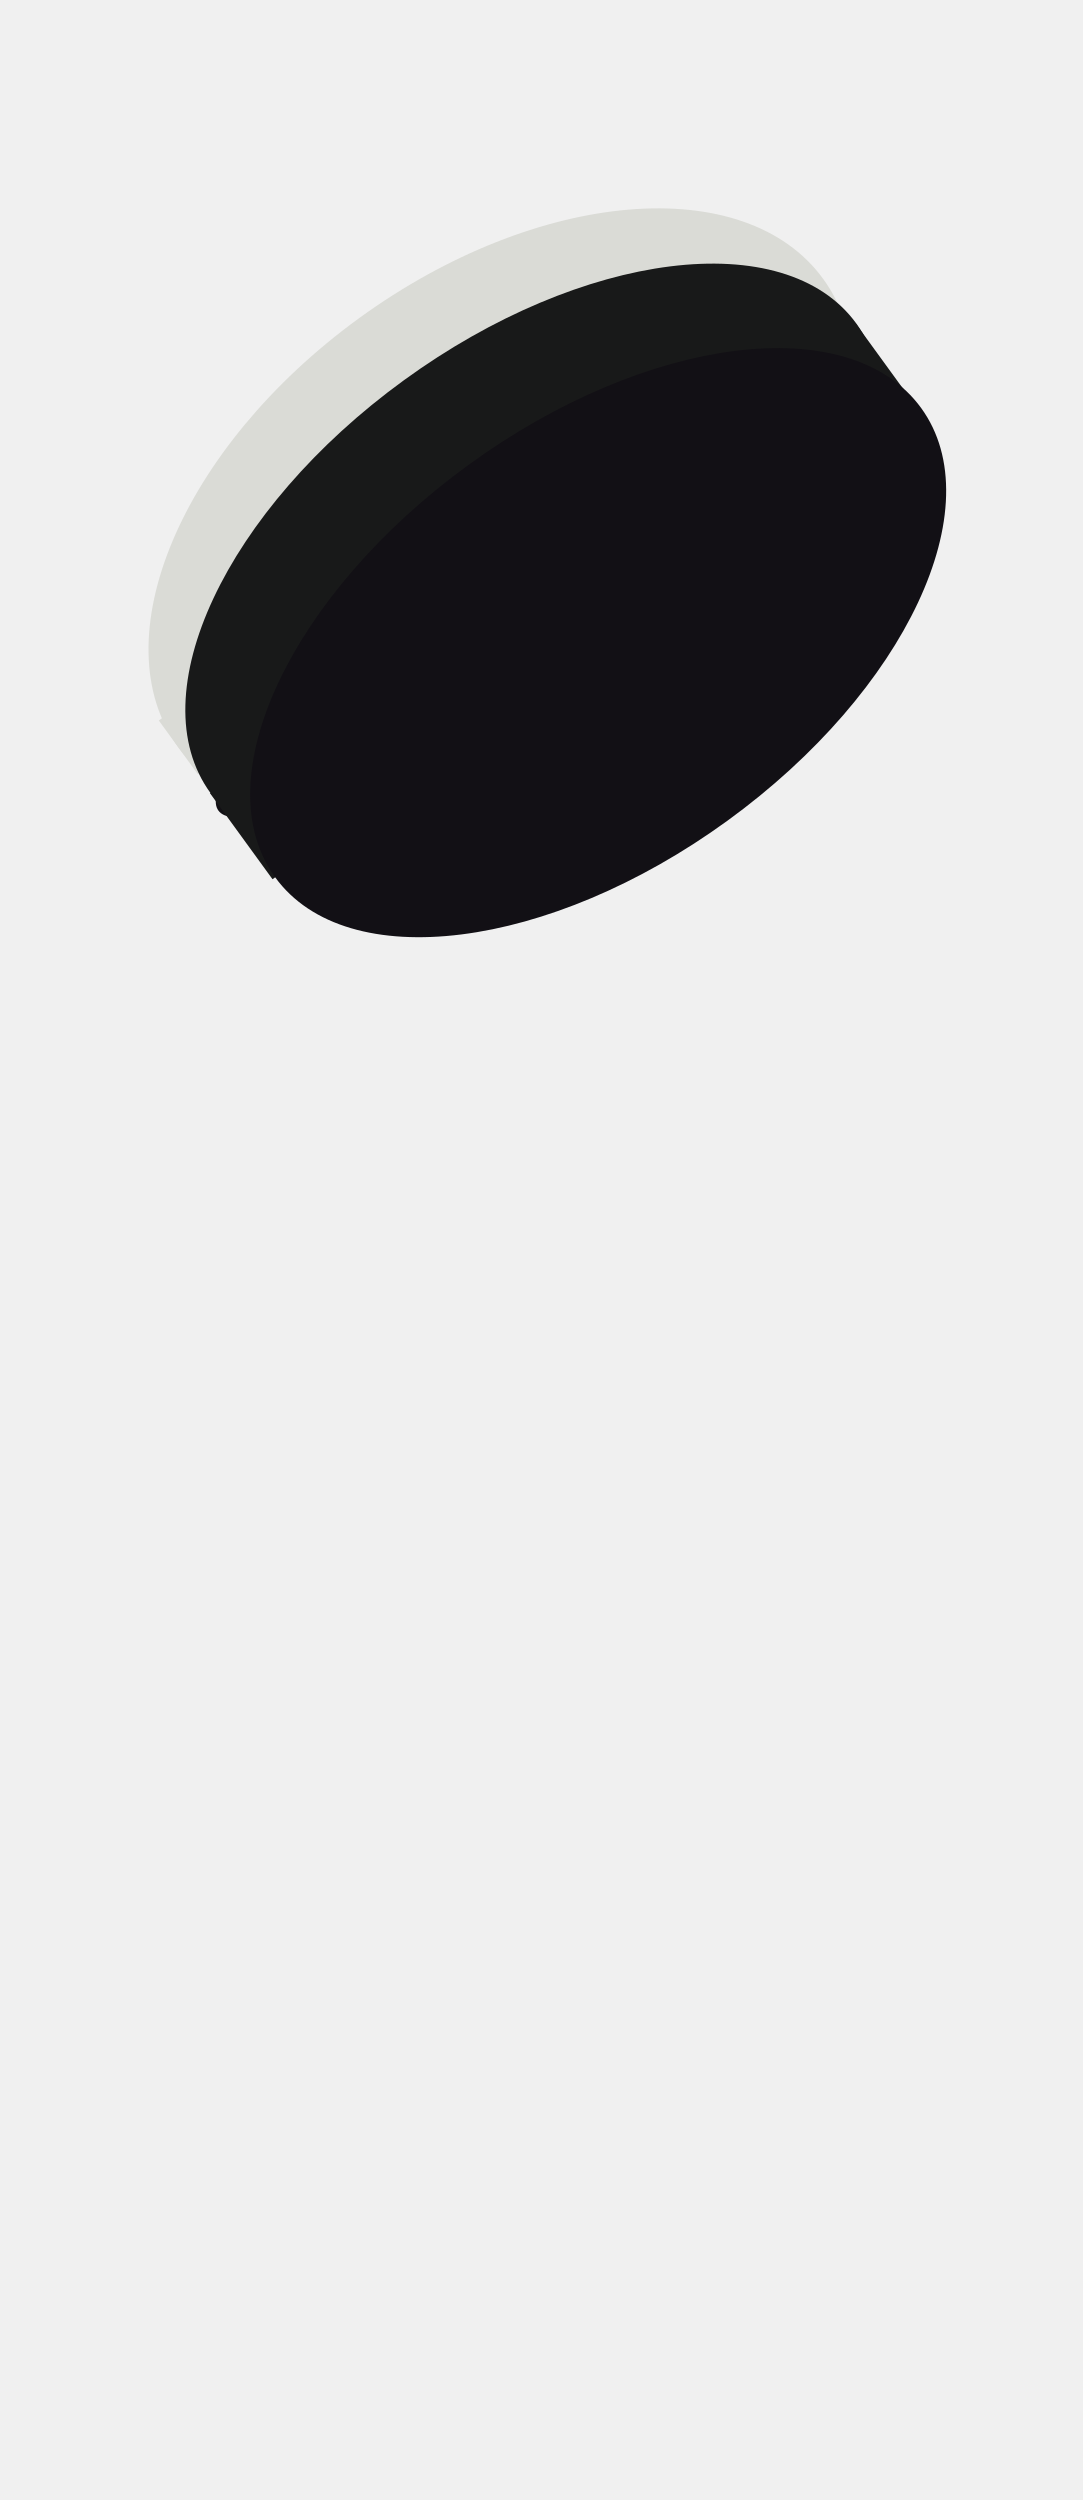
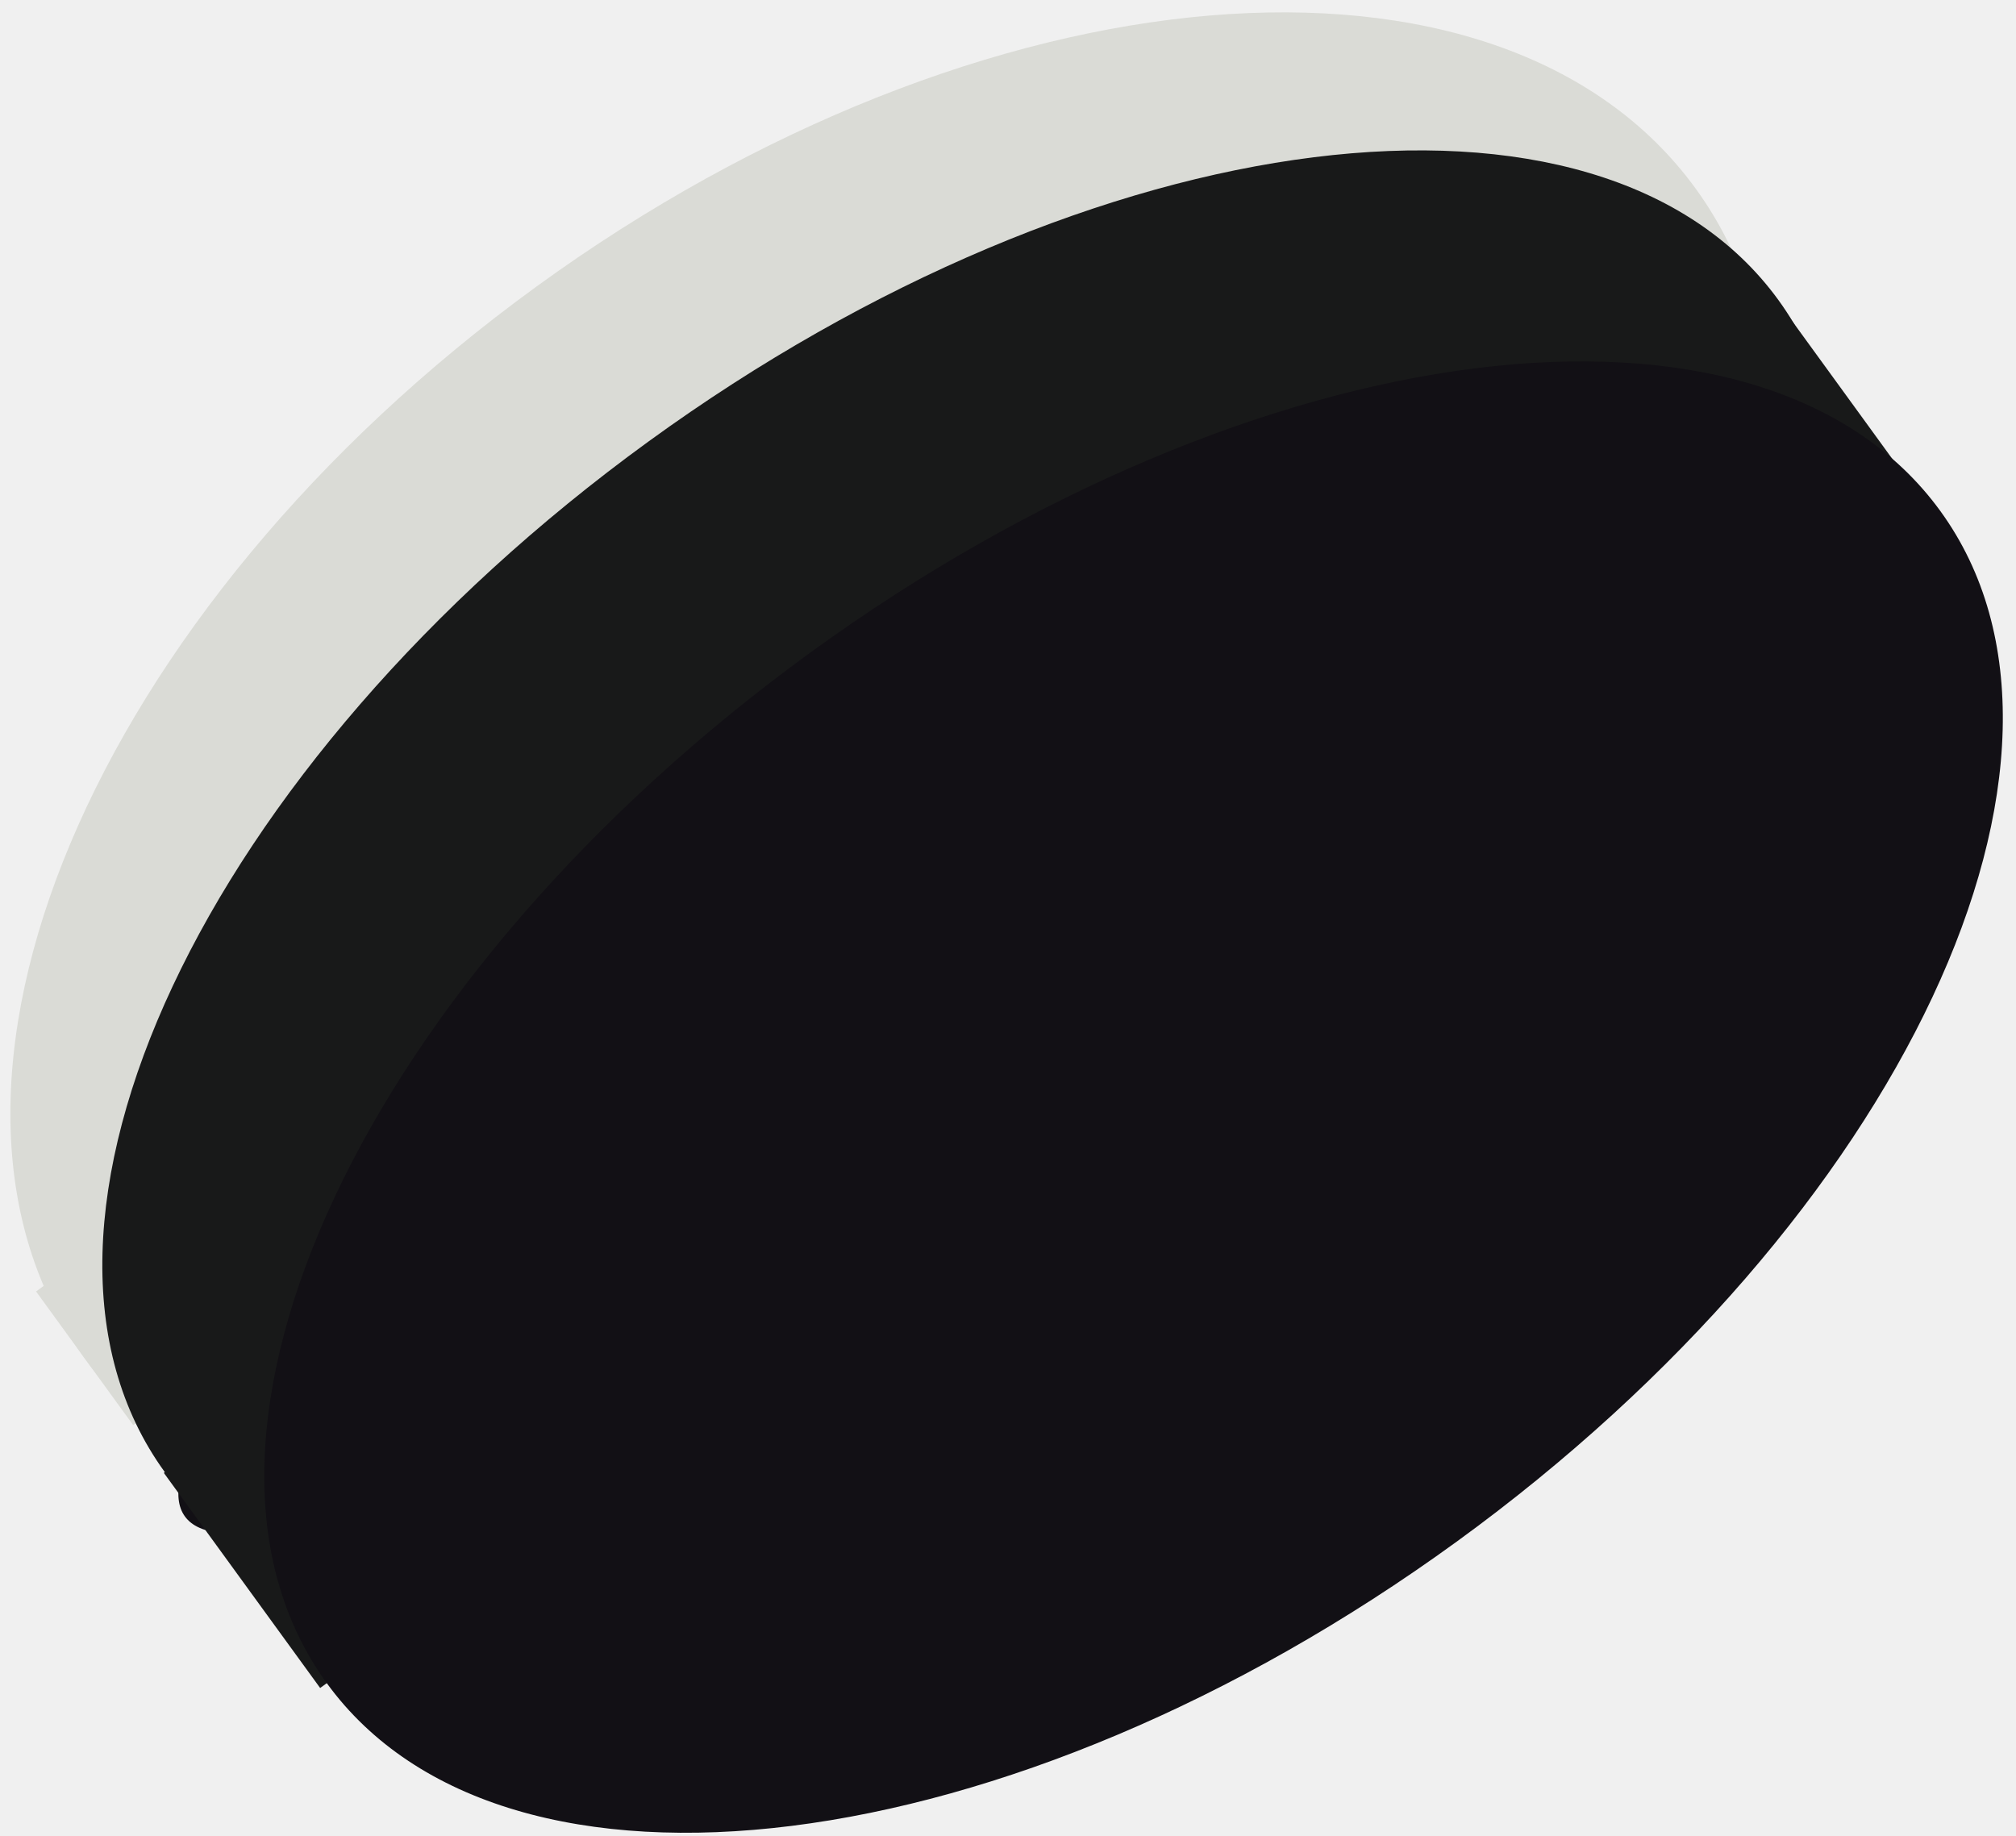
- <svg xmlns="http://www.w3.org/2000/svg" width="165px" height="381px" viewBox="0 0 165 381" version="1.1">
+ <svg xmlns="http://www.w3.org/2000/svg" width="123px" height="112px" viewBox="0 0 123 112" version="1.1">
  <defs />
  <g id="Page-1" stroke="none" stroke-width="1" fill="none" fill-rule="evenodd">
-     <g id="white">
-       <rect id="bg" fill-opacity="0.01" fill="#FFFFFF" x="0" y="0" width="165" height="381" />
+     <g id="white" transform="translate(-22, -31)">
      <g id="04" transform="translate(82.86718, 87.6466) rotate(-2) translate(-82.86718, -87.6466) translate(3.867184, 12.6466)">
        <g id="Black-Copy-2" transform="translate(79.11537, 74.65564) rotate(-34) translate(-79.11537, -74.65564) translate(17.11537, 26.65564)">
          <g id="White" transform="translate(-0, 0)">
            <ellipse id="Oval" fill="#DADBD6" cx="61.963" cy="36.733" rx="60.736" ry="36.733" />
            <ellipse id="Oval-Copy" fill="#121015" cx="61.241" cy="48.107" rx="60.736" ry="10.612" />
            <rect id="Rectangle" fill="#DADBD6" x="1.227" y="31.662" width="120.263" height="10.08" />
          </g>
          <g id="Black" transform="translate(0.263031, 11.42587)">
            <ellipse id="Oval-Copy-2" fill="#181919" cx="61.681" cy="33.775" rx="60.842" ry="33.534" />
            <rect id="Rectangle" fill="#181919" x="0.764" y="33.775" width="121.684" height="16.223" />
            <ellipse id="Oval-Copy" fill="#121015" cx="62.107" cy="49.998" rx="60.842" ry="33.534" />
          </g>
        </g>
      </g>
    </g>
  </g>
</svg>
